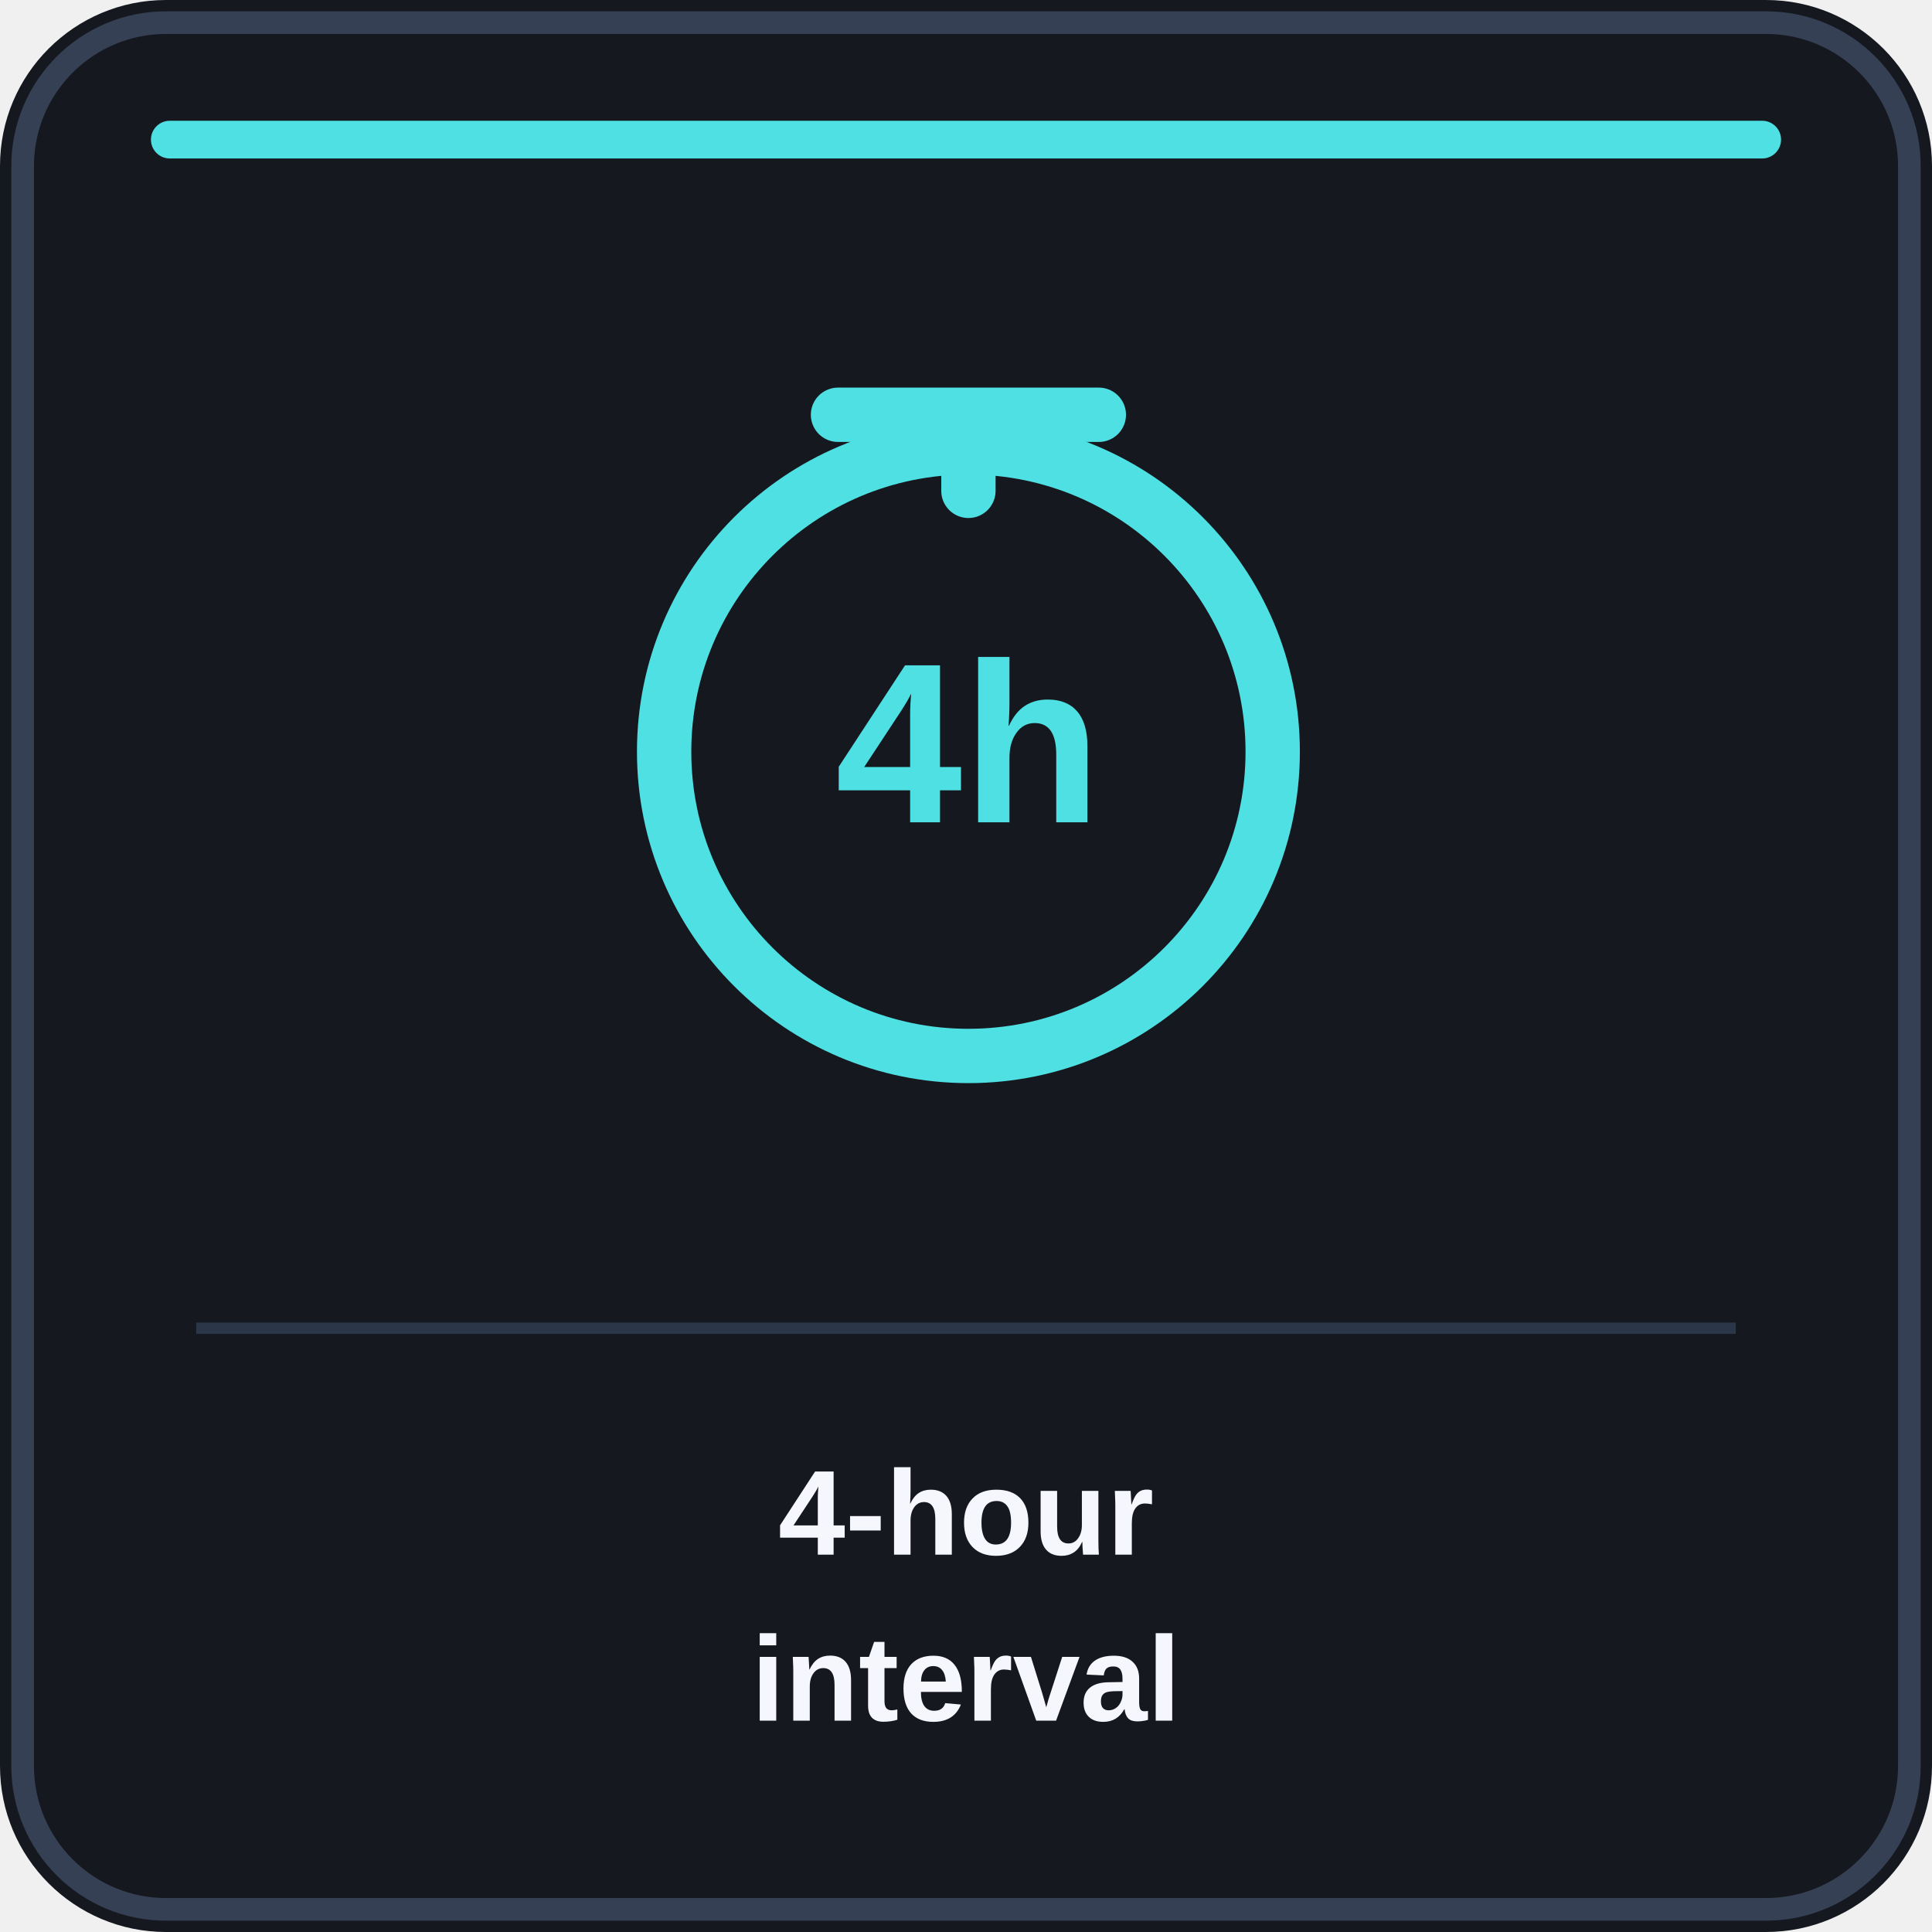
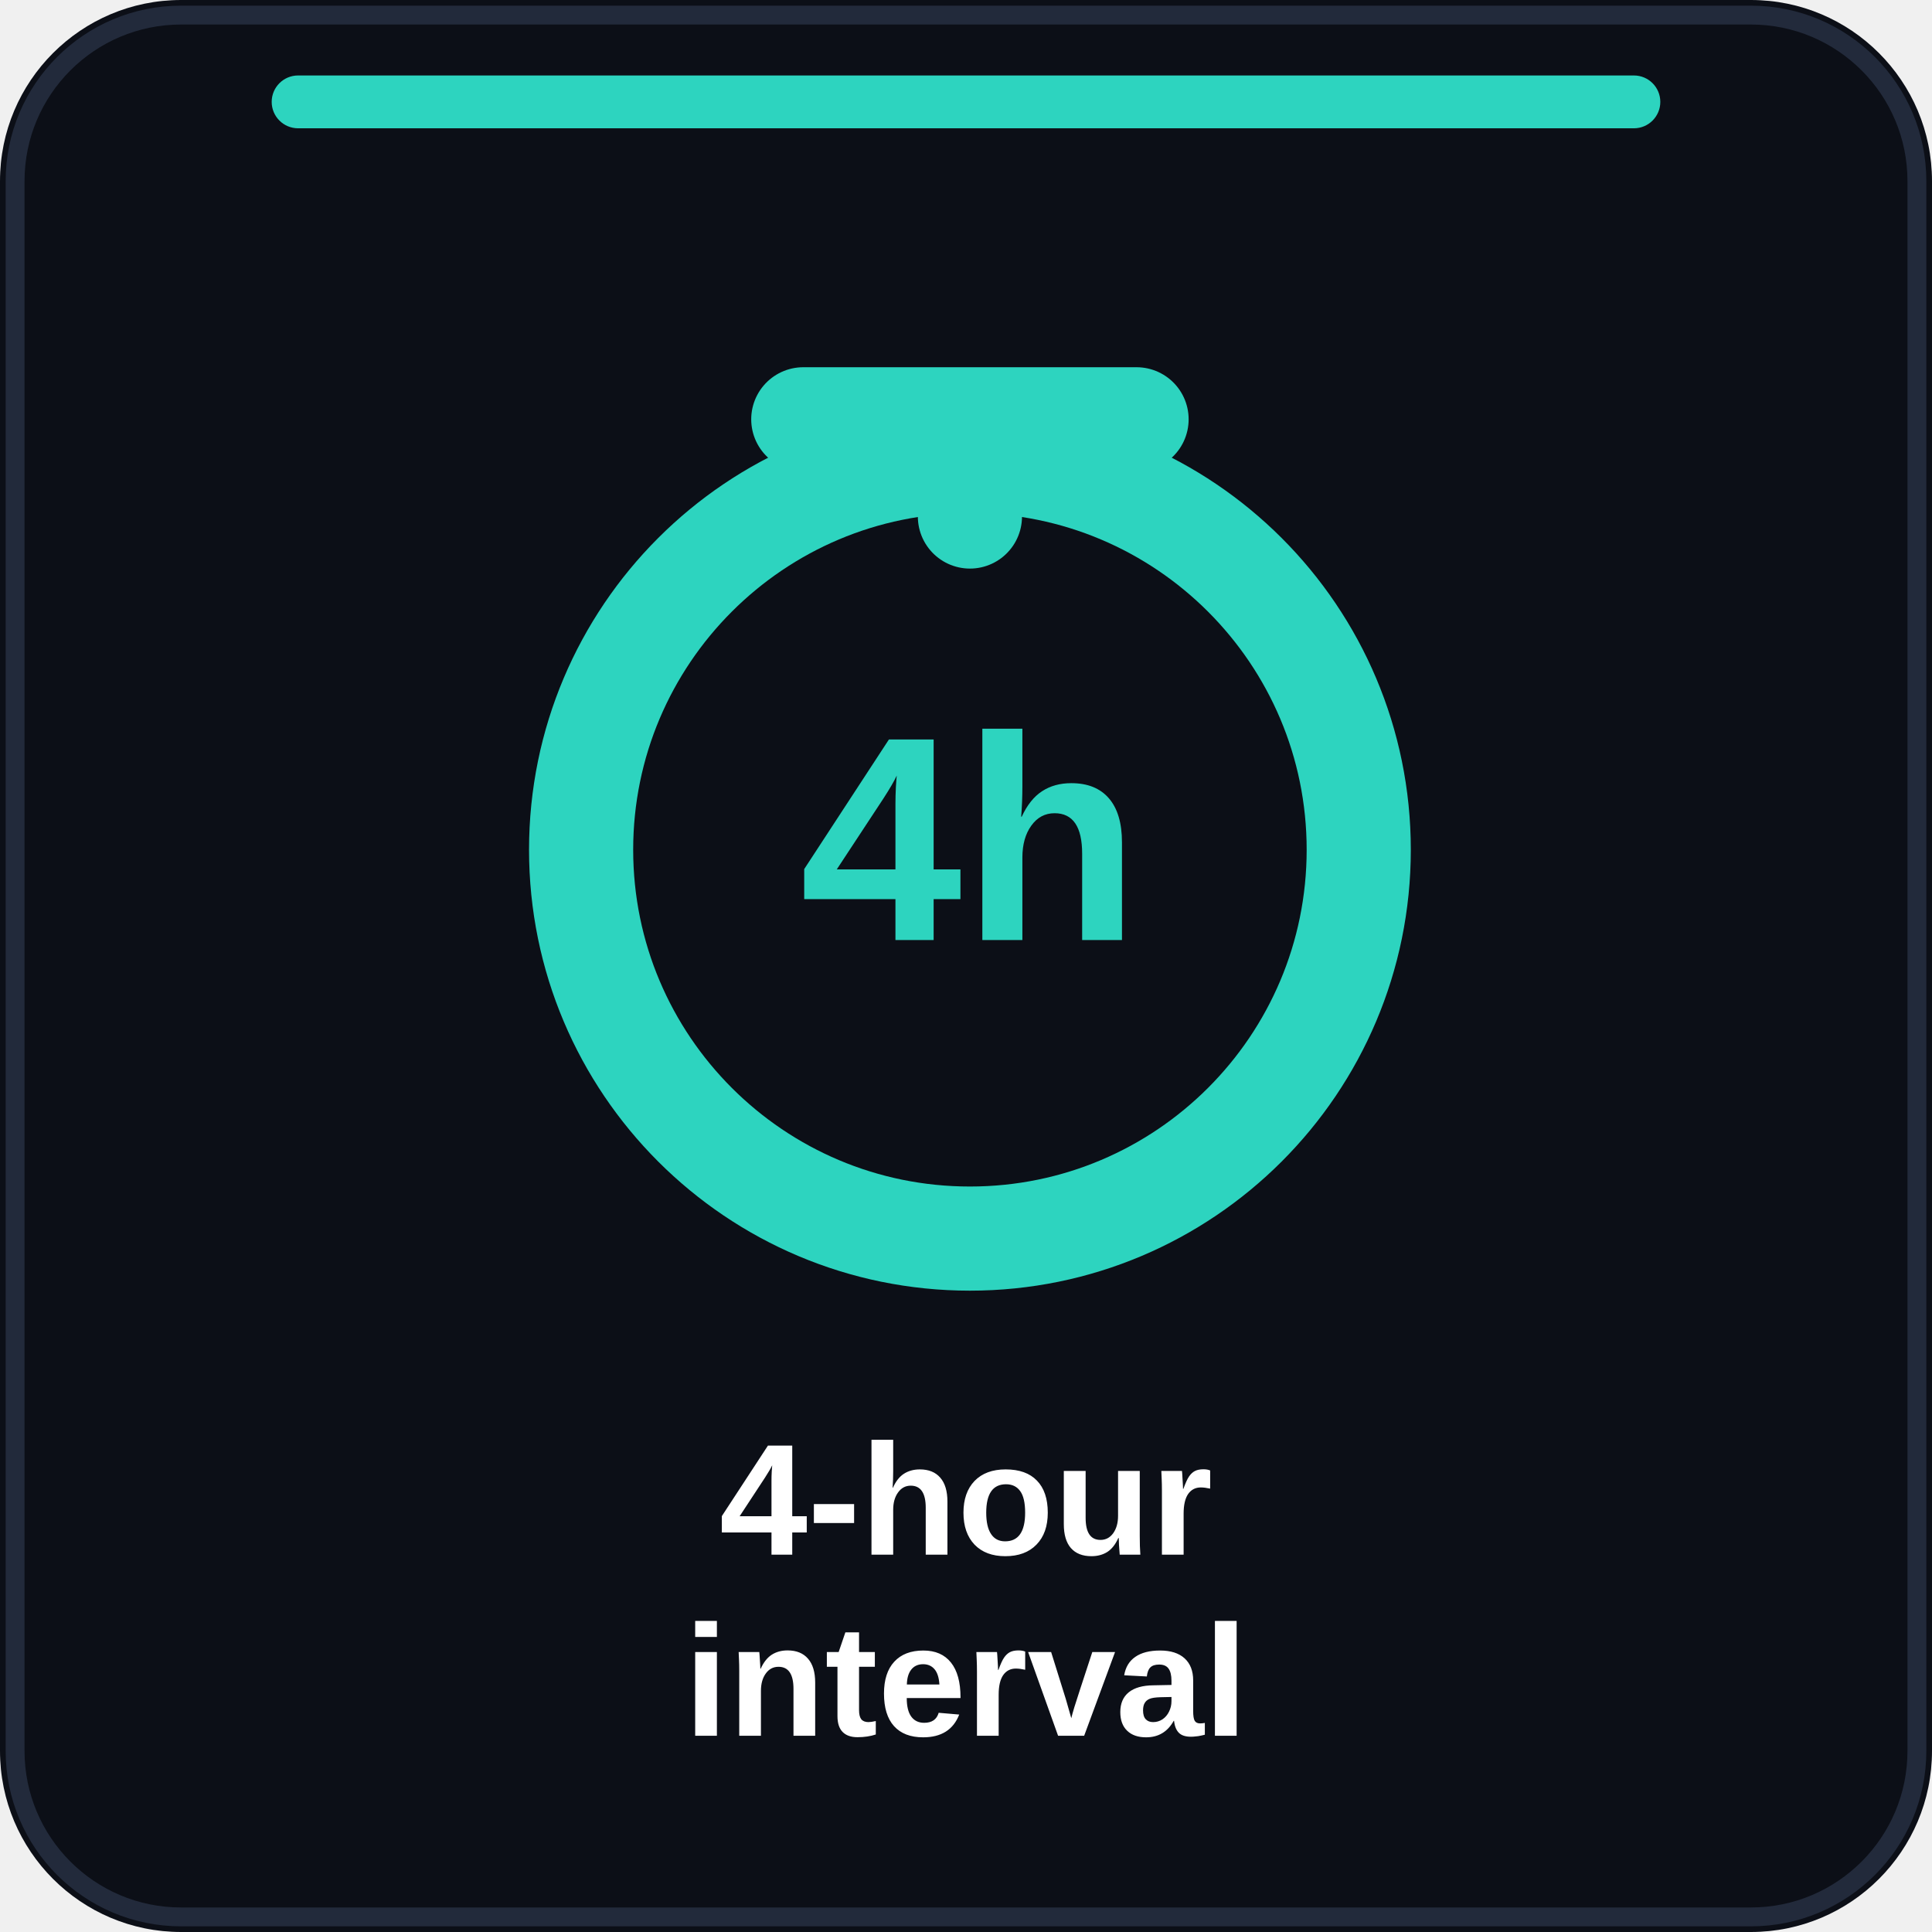
<svg xmlns="http://www.w3.org/2000/svg" width="256" height="256" viewBox="0 0 256 256">
-   <rect width="256" height="256" rx="22" fill="#15181E" />
-   <rect x="3" y="3" width="250" height="250" rx="19" fill="none" stroke="#364055" stroke-width="3" />
-   <rect x="20" y="16" width="216" height="5" rx="2.5" fill="#4EE0E2" />
-   <g transform="translate(52, 24) scale(0.72)">
-     <circle cx="106" cy="105" r="56" stroke="#4EE0E2" stroke-width="10" stroke-linecap="round" stroke-linejoin="round" fill="none" />
-     <path d="M106 43v14M82 43h48" stroke="#4EE0E2" stroke-width="10" stroke-linecap="round" stroke-linejoin="round" fill="none" />
-     <text x="106" y="118" text-anchor="middle" fill="#4EE0E2" font-family="Arial, Helvetica, sans-serif" font-size="42" font-weight="800">4h</text>
+   <rect width="256" height="256" rx="24" fill="#0C0F17" />
+   <rect x="2" y="2" width="252" height="252" rx="22" fill="none" stroke="#222A3B" stroke-width="2.5" />
+   <rect x="36" y="10" width="184" height="7" rx="3.5" fill="#2DD4BF" />
+   <g transform="translate(31, 16) scale(0.92)">
+     <circle cx="106" cy="105" r="56" stroke="#2DD4BF" stroke-width="15" stroke-linecap="round" stroke-linejoin="round" fill="none" />
+     <path d="M106 43v14M82 43h48" stroke="#2DD4BF" stroke-width="15" stroke-linecap="round" stroke-linejoin="round" fill="none" />
+     <text x="106" y="118" text-anchor="middle" fill="#2DD4BF" font-family="Arial, Helvetica, sans-serif" font-size="42" font-weight="800">4h</text>
  </g>
-   <line x1="26" y1="176" x2="230" y2="176" stroke="#2B3648" stroke-width="1.5" />
-   <text x="128" y="206" text-anchor="middle" fill="#F5F7FC" font-family="Arial, Helvetica, sans-serif" font-size="16" font-weight="700">4-hour</text>
-   <text x="128" y="228" text-anchor="middle" fill="#F5F7FC" font-family="Arial, Helvetica, sans-serif" font-size="16" font-weight="700">interval</text>
+   <text x="128" y="206" text-anchor="middle" fill="#FFFFFF" font-family="-apple-system, BlinkMacSystemFont, Arial, sans-serif" font-size="21" font-weight="900">4-hour</text>
+   <text x="128" y="230" text-anchor="middle" fill="#FFFFFF" font-family="-apple-system, BlinkMacSystemFont, Arial, sans-serif" font-size="21" font-weight="900">interval</text>
</svg>
